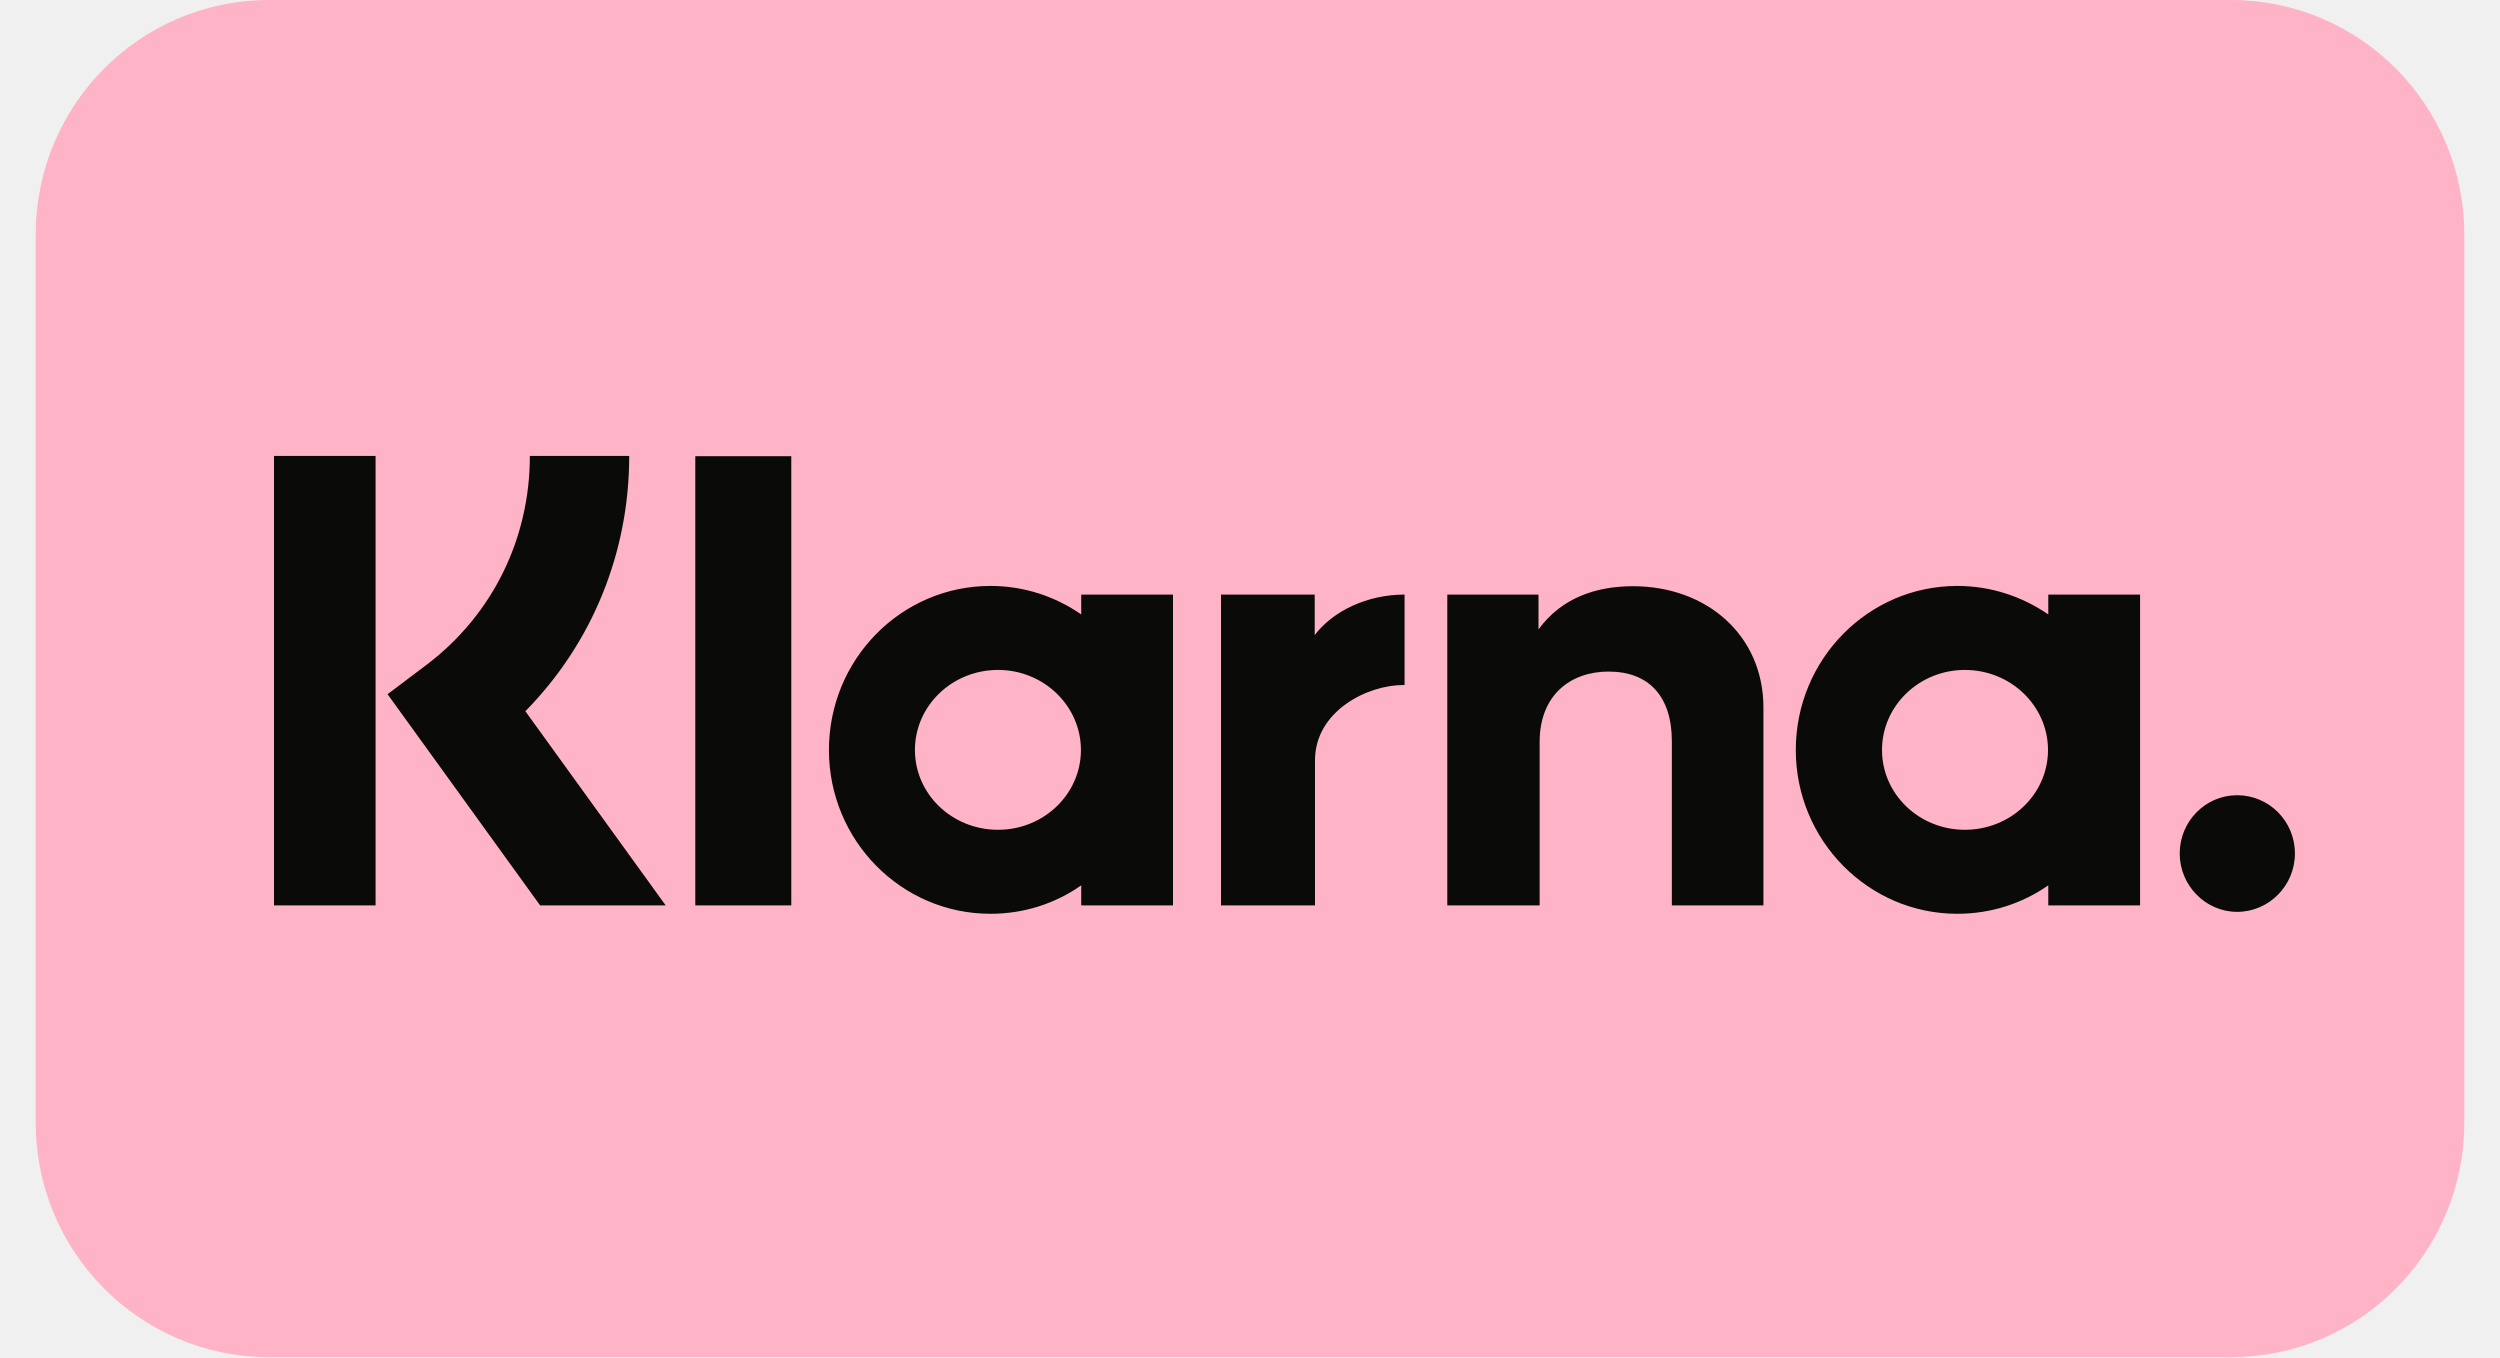
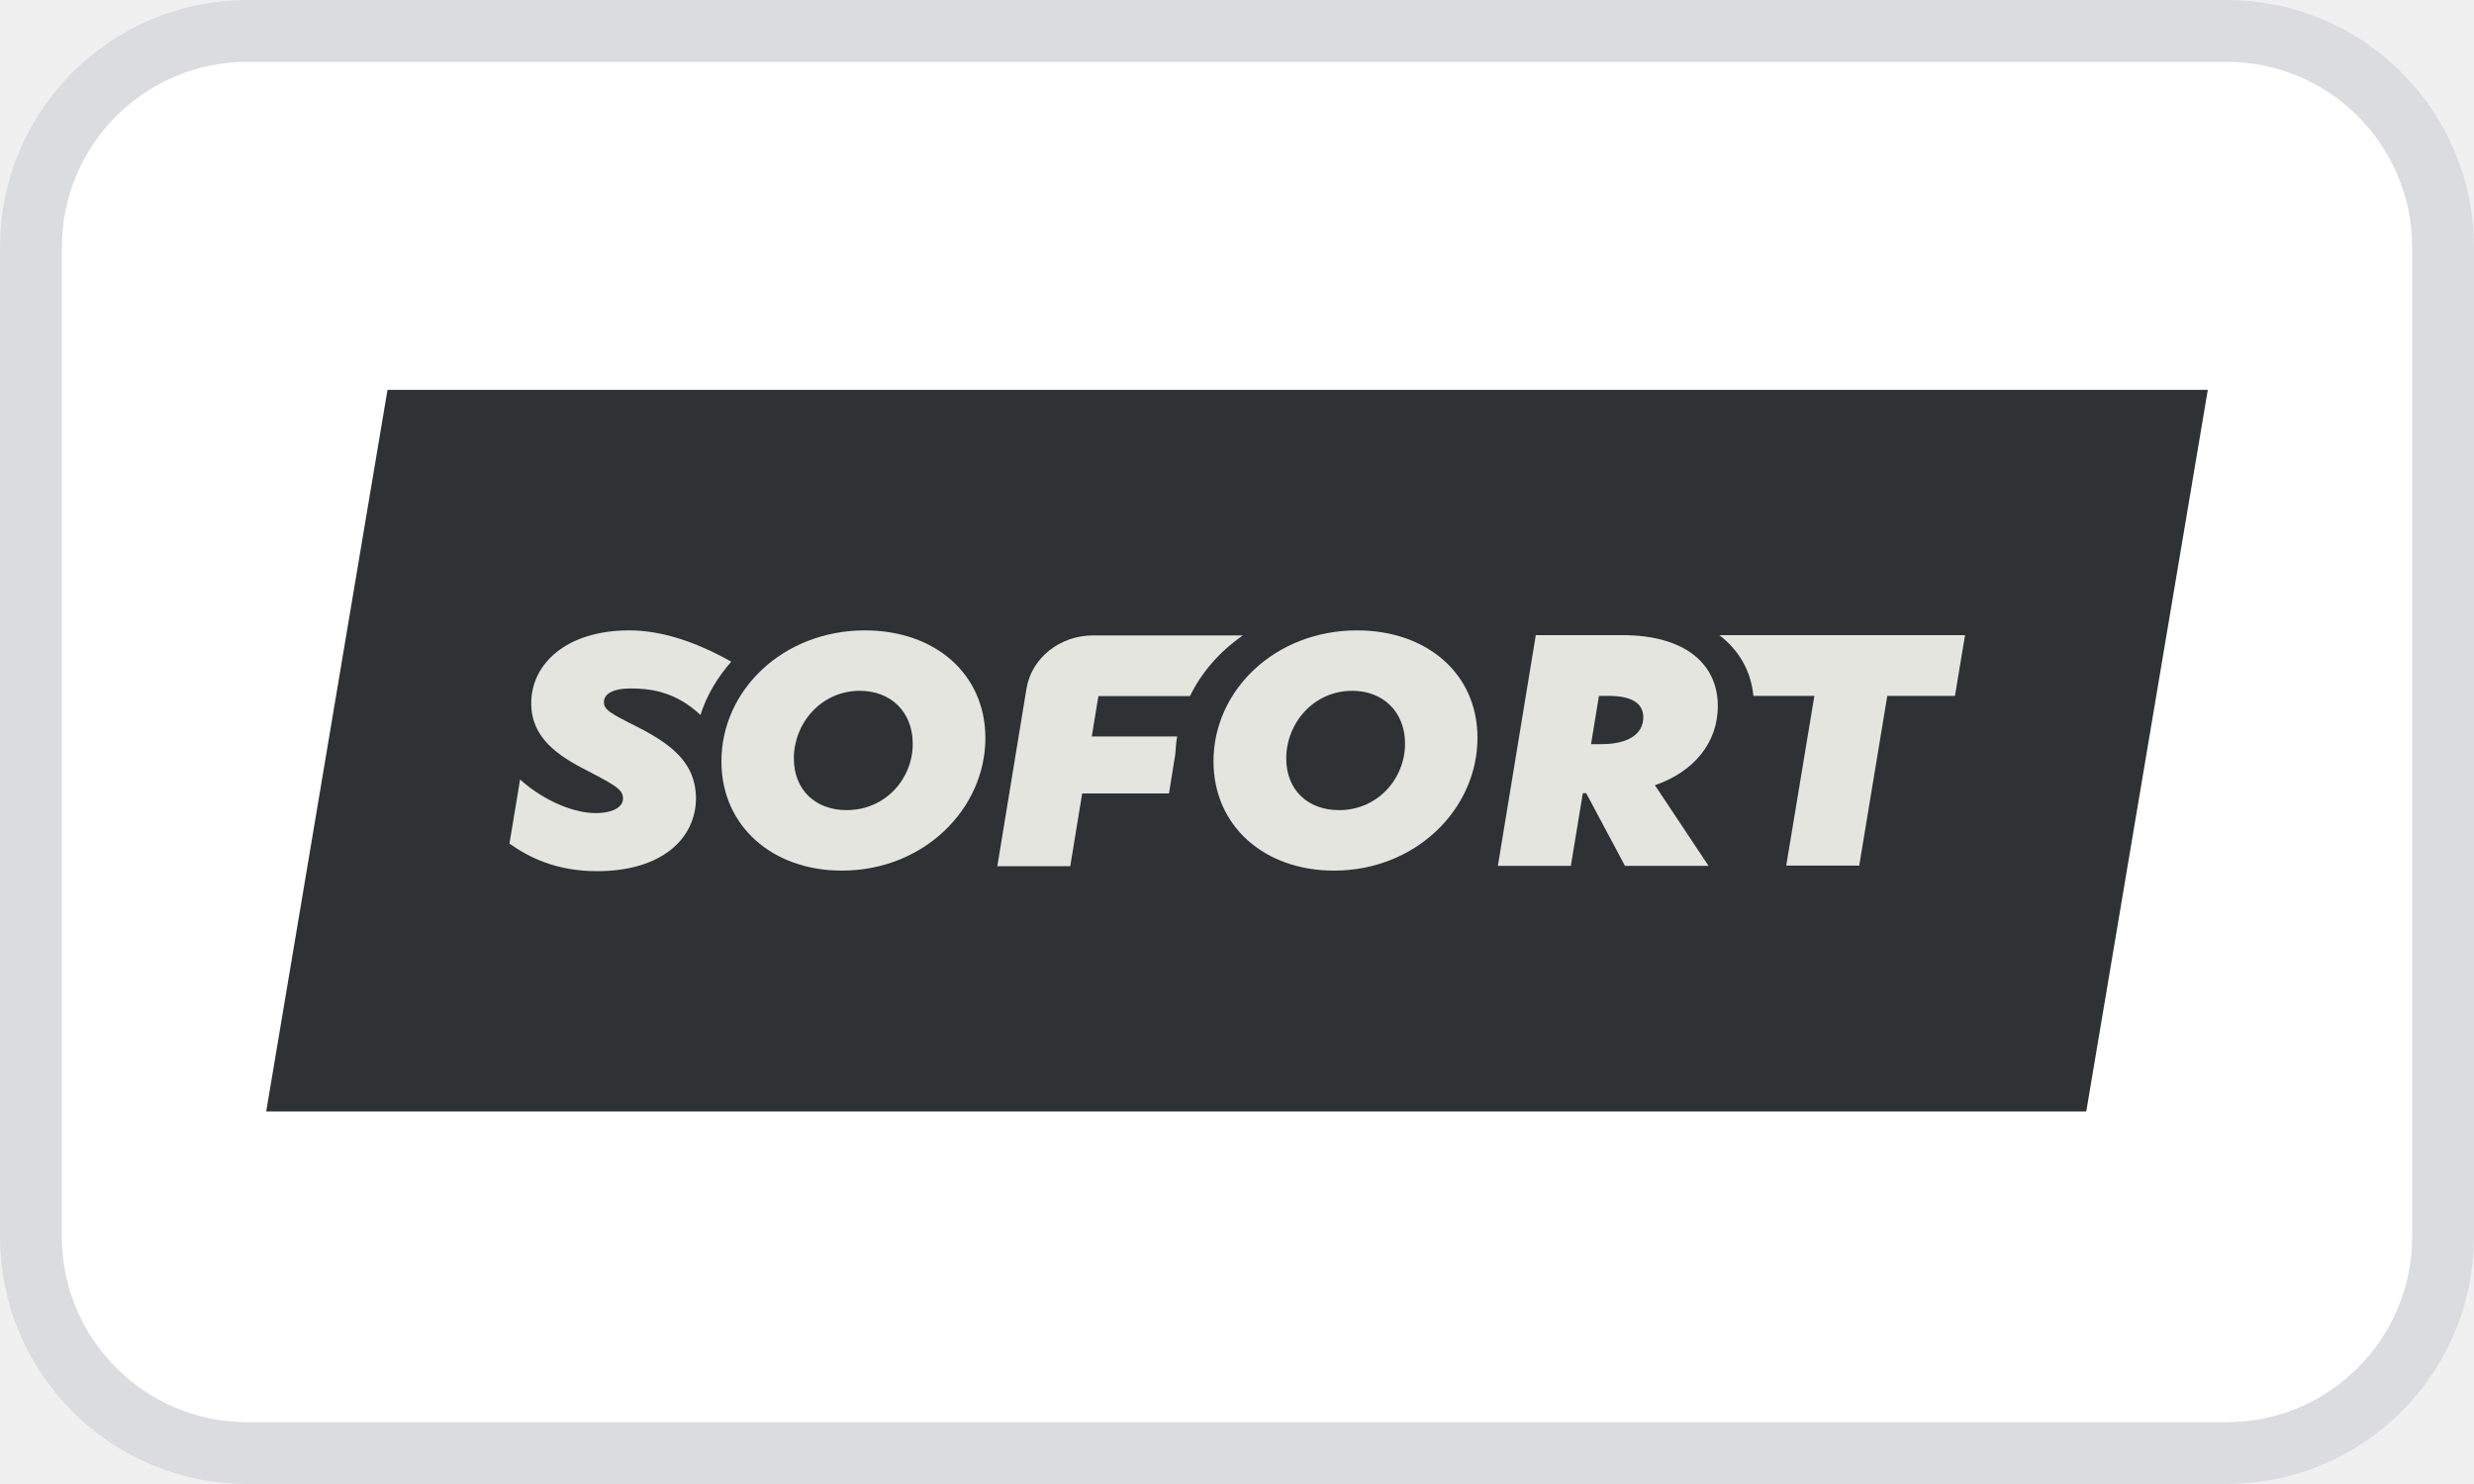
- <svg xmlns="http://www.w3.org/2000/svg" width="35px" height="19px" viewBox="0 0 34 19" version="1.1">
-   <g id="surface1">
-     <path style=" stroke:none;fill-rule:nonzero;fill:rgb(100%,70.196%,78.039%);fill-opacity:1;" d="M 3.266 0 L 30.734 0 C 32.539 0 34 1.469 34 3.285 L 34 15.715 C 34 17.531 32.539 19 30.734 19 L 3.266 19 C 1.461 19 0 17.531 0 15.715 L 0 3.285 C 0 1.469 1.461 0 3.266 0 Z M 3.266 0 " />
-     <path style=" stroke:none;fill-rule:nonzero;fill:rgb(3.922%,4.314%,3.529%);fill-opacity:1;" d="M 30.82 11.133 C 30.379 11.133 30.016 11.496 30.016 11.949 C 30.016 12.398 30.379 12.766 30.82 12.766 C 31.266 12.766 31.629 12.398 31.629 11.949 C 31.629 11.496 31.266 11.133 30.82 11.133 Z M 28.172 10.5 C 28.172 9.883 27.652 9.379 27.008 9.379 C 26.367 9.379 25.848 9.883 25.848 10.5 C 25.848 11.117 26.367 11.617 27.008 11.617 C 27.652 11.617 28.172 11.117 28.172 10.5 Z M 28.176 8.324 L 29.461 8.324 L 29.461 12.676 L 28.176 12.676 L 28.176 12.395 C 27.812 12.648 27.375 12.793 26.902 12.793 C 25.656 12.793 24.641 11.766 24.641 10.5 C 24.641 9.23 25.656 8.203 26.902 8.203 C 27.375 8.203 27.812 8.352 28.176 8.602 Z M 17.906 8.891 L 17.906 8.324 L 16.594 8.324 L 16.594 12.676 L 17.91 12.676 L 17.91 10.645 C 17.91 9.957 18.641 9.59 19.148 9.59 C 19.156 9.59 19.16 9.59 19.164 9.59 L 19.164 8.324 C 18.645 8.324 18.164 8.551 17.906 8.891 Z M 14.633 10.5 C 14.633 9.883 14.113 9.379 13.473 9.379 C 12.828 9.379 12.309 9.883 12.309 10.5 C 12.309 11.117 12.828 11.617 13.473 11.617 C 14.113 11.617 14.633 11.117 14.633 10.5 Z M 14.637 8.324 L 15.922 8.324 L 15.922 12.676 L 14.637 12.676 L 14.637 12.395 C 14.277 12.648 13.84 12.793 13.367 12.793 C 12.117 12.793 11.105 11.766 11.105 10.5 C 11.105 9.23 12.117 8.203 13.367 8.203 C 13.84 8.203 14.277 8.352 14.637 8.602 Z M 22.363 8.207 C 21.848 8.207 21.363 8.367 21.039 8.812 L 21.039 8.324 L 19.762 8.324 L 19.762 12.676 L 21.055 12.676 L 21.055 10.387 C 21.055 9.727 21.492 9.402 22.02 9.402 C 22.582 9.402 22.906 9.746 22.906 10.379 L 22.906 12.676 L 24.188 12.676 L 24.188 9.906 C 24.188 8.895 23.395 8.207 22.363 8.207 Z M 9.234 12.676 L 10.578 12.676 L 10.578 6.387 L 9.234 6.387 Z M 3.336 12.676 L 4.758 12.676 L 4.758 6.383 L 3.336 6.383 Z M 8.309 6.383 C 8.309 7.746 7.785 9.012 6.855 9.957 L 8.82 12.676 L 7.062 12.676 L 4.926 9.719 L 5.48 9.301 C 6.395 8.605 6.918 7.543 6.918 6.383 Z M 8.309 6.383 " />
-   </g>
+ <svg xmlns="http://www.w3.org/2000/svg" width="40" height="24" viewBox="0 0 40 24" fill="none">
+   <rect x="0.5" y="0.5" width="39" height="23" rx="3.5" fill="white" />
+   <rect x="0.5" y="0.5" width="39" height="23" rx="3.5" stroke="#DBDCE0" />
+   <path fill-rule="evenodd" clip-rule="evenodd" d="M33.731 17.975H4.304L6.265 6.305H35.696L33.731 17.975Z" fill="#2E3235" />
+   <path fill-rule="evenodd" clip-rule="evenodd" d="M13.689 13.102C13.187 13.102 12.835 12.777 12.835 12.266C12.835 11.7 13.273 11.172 13.903 11.172C14.405 11.172 14.757 11.516 14.757 12.026C14.761 12.588 14.319 13.102 13.689 13.102ZM13.985 10.195C12.664 10.195 11.664 11.16 11.664 12.313C11.664 13.36 12.488 14.08 13.612 14.08C14.933 14.08 15.932 13.085 15.932 11.932C15.928 10.889 15.108 10.195 13.985 10.195Z" fill="#E5E5E0" />
+   <path fill-rule="evenodd" clip-rule="evenodd" d="M21.649 13.102C21.147 13.102 20.796 12.777 20.796 12.266C20.796 11.7 21.233 11.172 21.864 11.172C22.365 11.172 22.717 11.516 22.717 12.026C22.717 12.588 22.28 13.102 21.649 13.102ZM21.941 10.195C20.62 10.195 19.62 11.16 19.62 12.313C19.62 13.36 20.444 14.08 21.568 14.08C22.889 14.08 23.888 13.085 23.888 11.932C23.888 10.889 23.064 10.195 21.941 10.195Z" fill="#E5E5E0" />
+   <path fill-rule="evenodd" clip-rule="evenodd" d="M25.895 12.035H25.724L25.852 11.254H26.007C26.371 11.254 26.569 11.366 26.569 11.601C26.569 11.893 26.29 12.035 25.895 12.035ZM27.774 11.421C27.774 10.722 27.225 10.272 26.234 10.272H24.831L24.218 14.003H25.398L25.591 12.828H25.646L26.273 14.003H27.624L26.757 12.699C27.392 12.481 27.774 12.005 27.774 11.421Z" fill="#E5E5E0" />
+   <path fill-rule="evenodd" clip-rule="evenodd" d="M10.313 11.76C9.867 11.537 9.764 11.477 9.764 11.357C9.764 11.207 9.94 11.134 10.189 11.134C10.472 11.134 10.905 11.164 11.325 11.563C11.428 11.241 11.6 10.954 11.823 10.701C11.227 10.366 10.678 10.195 10.172 10.195C9.164 10.195 8.589 10.731 8.589 11.374C8.589 11.927 9.009 12.219 9.511 12.472C9.957 12.704 10.073 12.772 10.073 12.914C10.073 13.064 9.884 13.15 9.636 13.15C9.203 13.15 8.705 12.88 8.409 12.605L8.237 13.643C8.546 13.862 8.988 14.089 9.653 14.089C10.691 14.089 11.253 13.57 11.253 12.901C11.244 12.352 10.884 12.052 10.313 11.76Z" fill="#E5E5E0" />
+   <path fill-rule="evenodd" clip-rule="evenodd" d="M19.033 11.91H17.652L17.759 11.258H19.239C19.432 10.864 19.728 10.529 20.096 10.276H17.673C17.137 10.276 16.678 10.641 16.597 11.134L16.125 14.008H17.304L17.497 12.832H18.9L19.003 12.193C19.007 12.099 19.016 12.005 19.033 11.91Z" fill="#E5E5E0" />
+   <path fill-rule="evenodd" clip-rule="evenodd" d="M27.799 10.272C28.113 10.512 28.31 10.847 28.349 11.254H29.335L28.88 13.999H30.06L30.514 11.254H31.608L31.771 10.272H27.799Z" fill="#E5E5E0" />
</svg>
